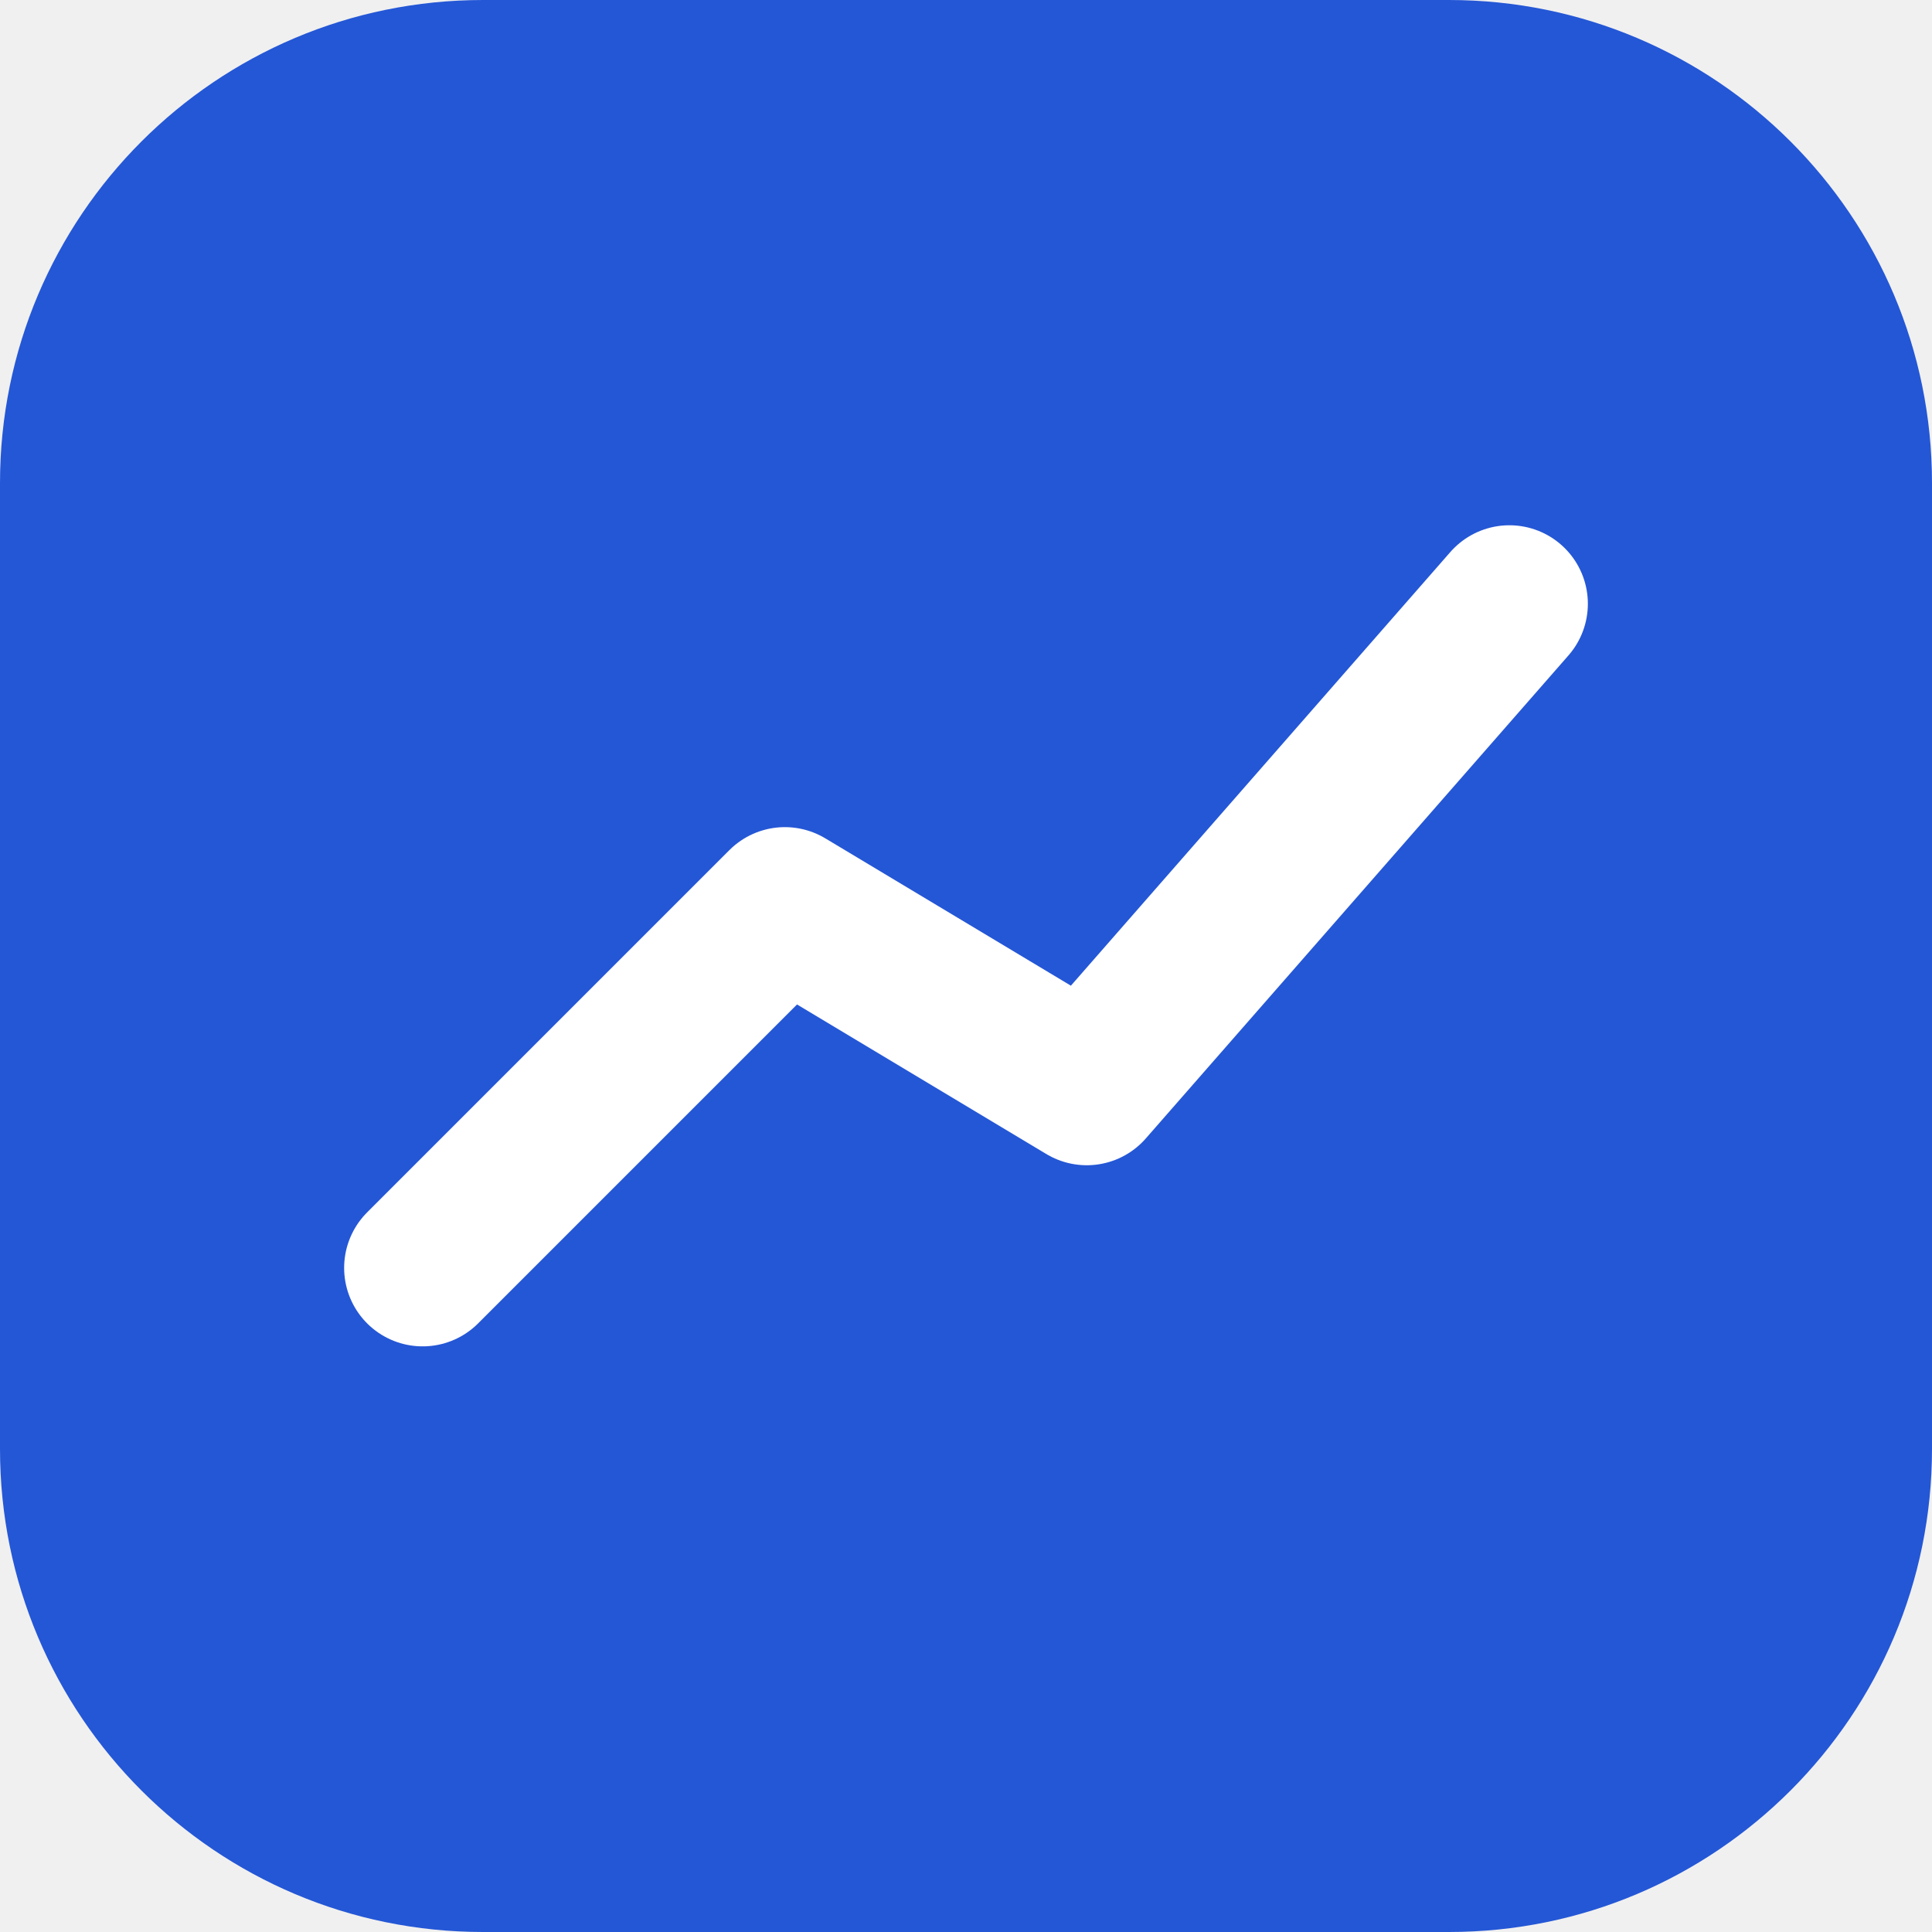
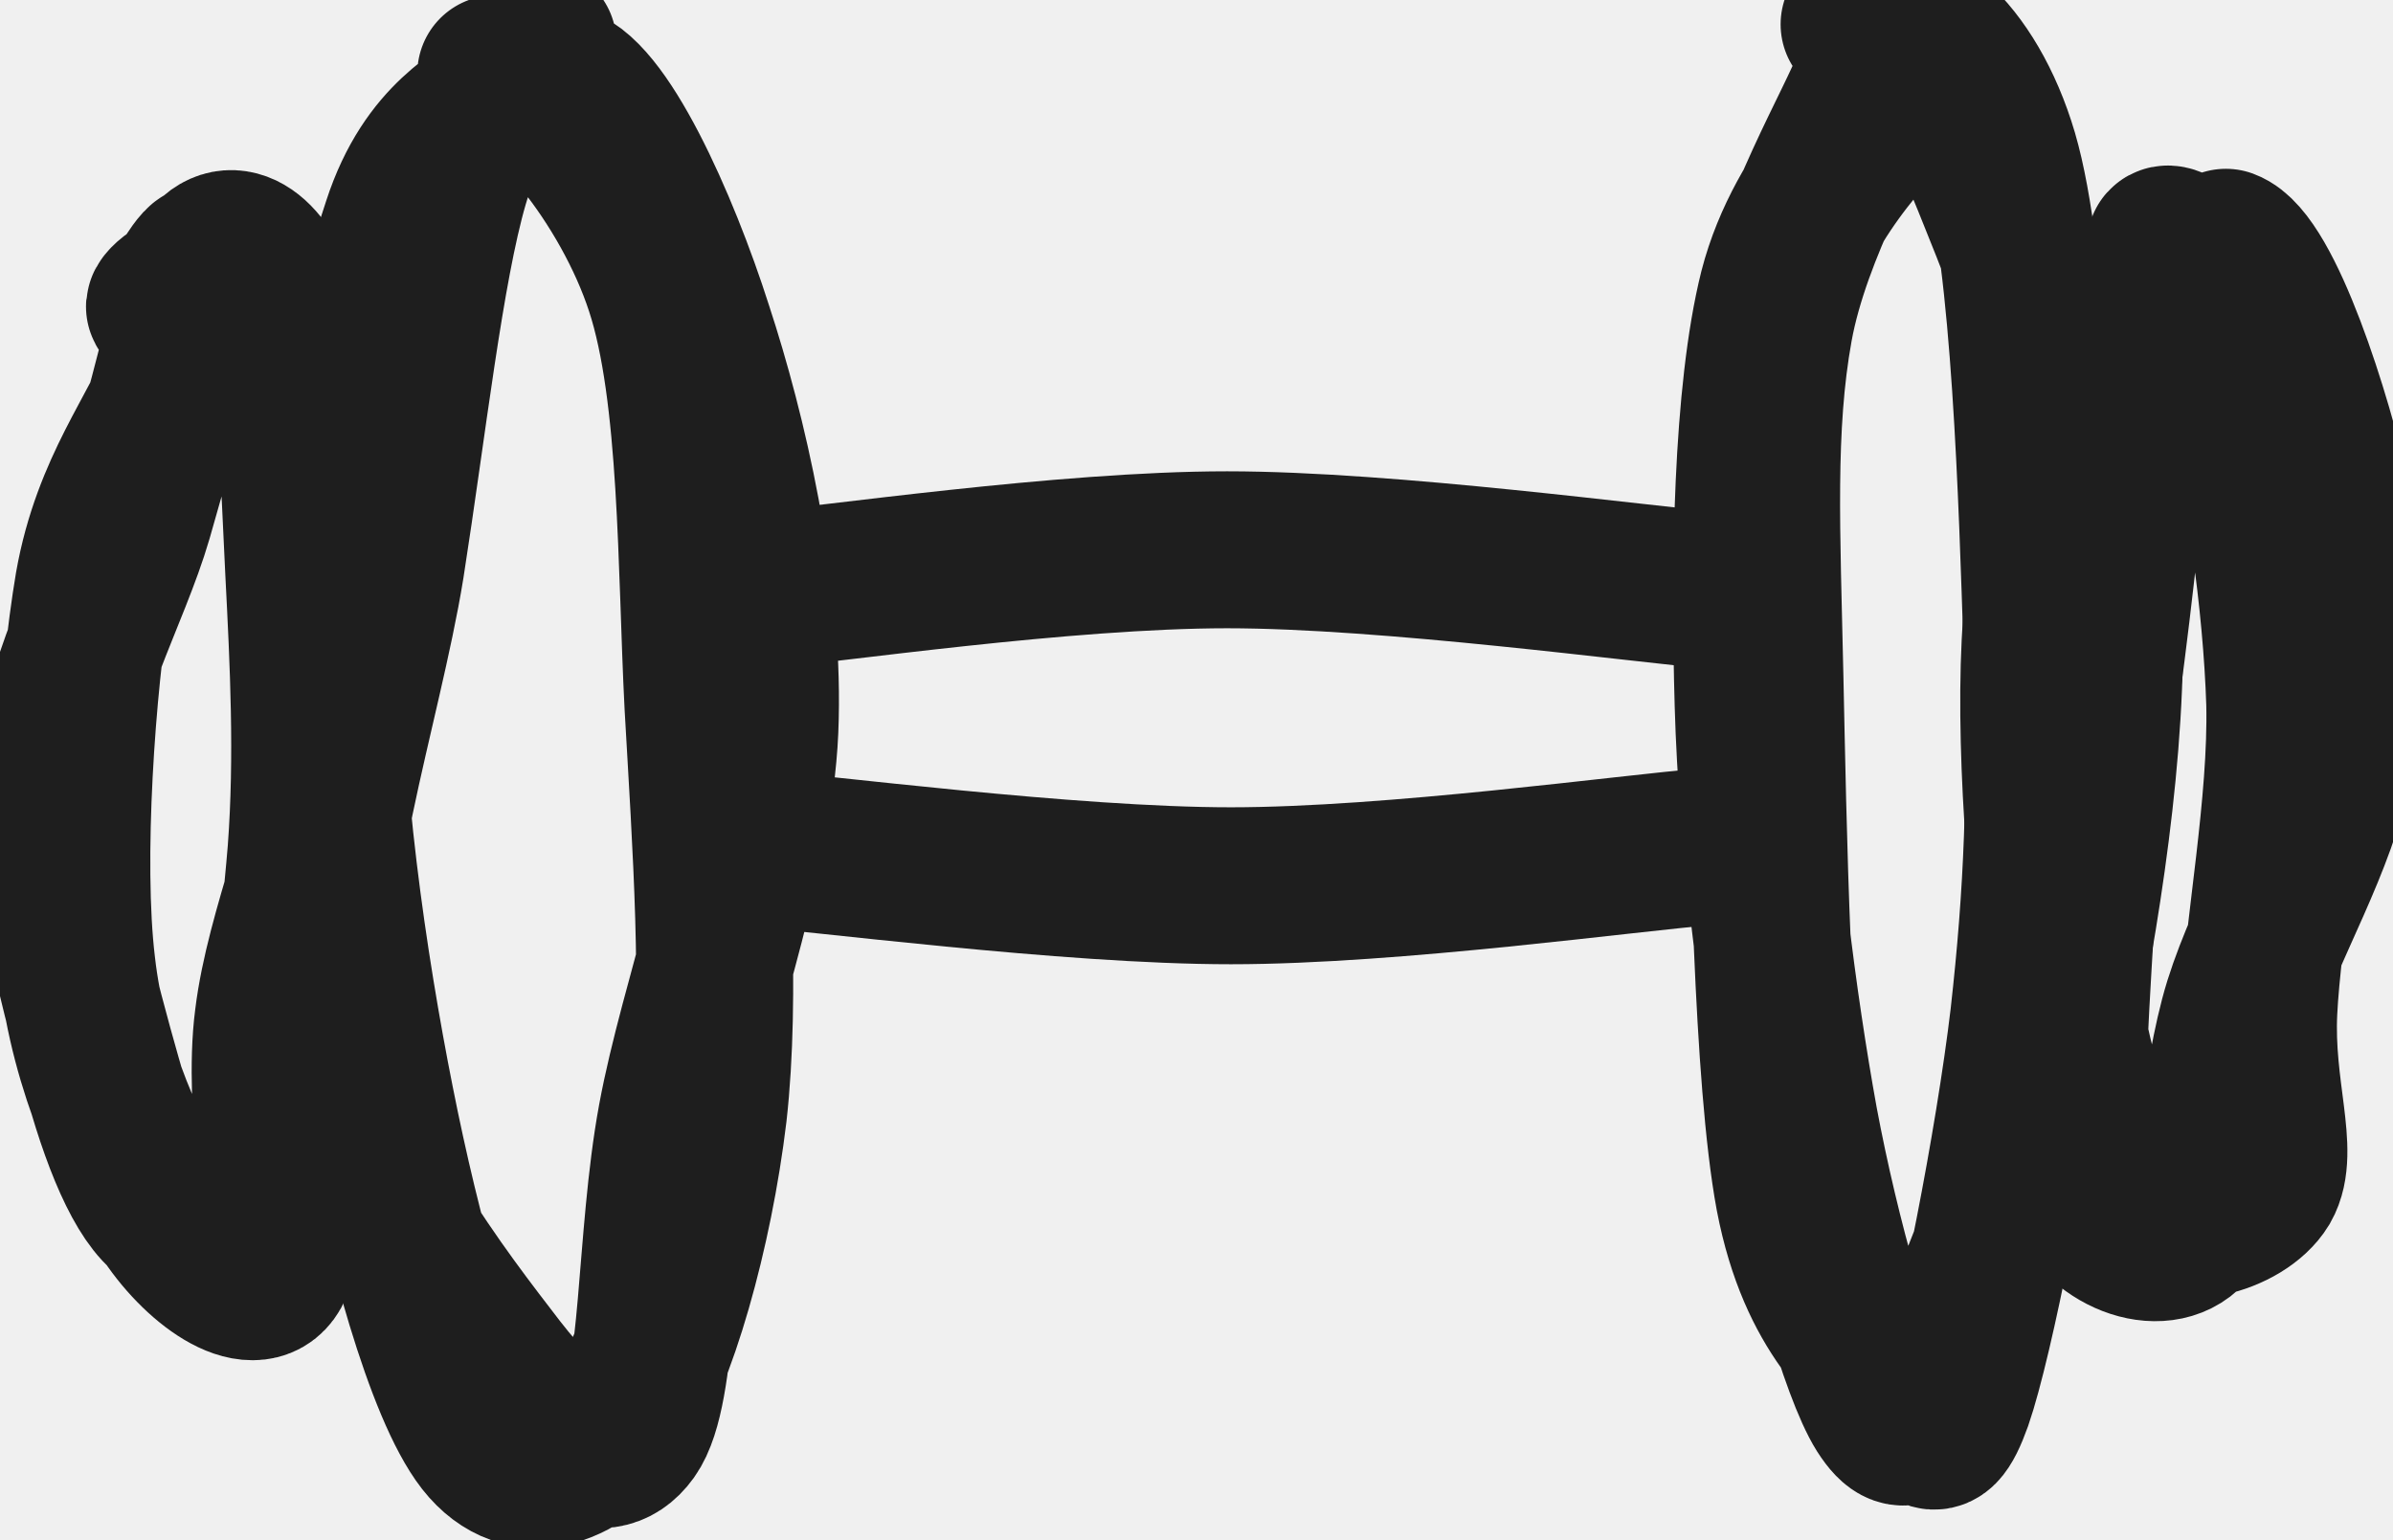
- <svg xmlns="http://www.w3.org/2000/svg" viewBox="0 0 32 32">
-   <rect width="32" height="32" rx="8" fill="#2457d6" />
-   <path d="M7 21 L13 15 L18 18 L25 10" stroke="#fff" stroke-width="2.6" fill="none" stroke-linecap="round" stroke-linejoin="round" />
+ <svg xmlns="http://www.w3.org/2000/svg" viewBox="9 9 30.49 19.62" fill="none" stroke="#1e1e1e" stroke-width="2">
+   <style>@media (prefers-color-scheme: dark) { svg { stroke: #f2f3f5 } }</style>
+   <g stroke-linecap="round" transform="translate(13.45687 10.27908) rotate(0 2.258921 8.670509)">
+     <path d="M1.86 -0.34 C2.43 -0.33, 3.56 1.03, 4 2.38 C4.44 3.72, 4.41 5.96, 4.5 7.71 C4.6 9.47, 4.74 11.39, 4.57 12.9 C4.39 14.4, 3.93 16.04, 3.45 16.74 C2.97 17.43, 2.23 17.74, 1.71 17.08 C1.19 16.41, 0.67 14.48, 0.33 12.76 C-0.01 11.05, -0.37 8.64, -0.32 6.78 C-0.27 4.92, 0.27 2.73, 0.65 1.59 C1.02 0.45, 1.71 0.21, 1.94 -0.03 C2.18 -0.27, 2.05 0.03, 2.03 0.16 M2.64 -0.22 C3.19 -0.14, 3.96 1.57, 4.39 2.92 C4.83 4.26, 5.27 6.18, 5.23 7.86 C5.2 9.54, 4.44 11.46, 4.16 12.98 C3.88 14.5, 3.95 16.44, 3.57 16.97 C3.19 17.5, 2.56 17.03, 1.89 16.17 C1.23 15.31, -0.19 13.51, -0.43 11.81 C-0.66 10.1, 0.17 7.72, 0.46 5.93 C0.74 4.14, 0.96 2.15, 1.28 1.05 C1.6 -0.05, 2.22 -0.46, 2.37 -0.67 C2.51 -0.87, 2.09 -0.52, 2.14 -0.18" />
+   </g>
+   <g stroke-linecap="round" transform="translate(31.0273 10) rotate(0 2.258921 8.670509)">
+     <path d="M2.36 0.46 C2.83 0.15, 3.02 0.51, 3.41 1.49 C3.81 2.47, 4.63 4.59, 4.76 6.34 C4.89 8.1, 4.54 10.37, 4.21 12.02 C3.89 13.67, 3.16 15.44, 2.78 16.26 C2.41 17.08, 2.29 17.46, 1.97 16.96 C1.66 16.47, 1.18 14.79, 0.9 13.29 C0.63 11.8, 0.36 9.74, 0.31 7.97 C0.26 6.21, 0.29 4.02, 0.62 2.7 C0.96 1.38, 2.01 0.45, 2.33 0.06 C2.66 -0.33, 2.63 0.21, 2.57 0.34 M1.66 -0.69 C2.2 -1.06, 3.06 -0.35, 3.45 0.97 C3.84 2.3, 3.93 5.41, 3.99 7.24 C4.05 9.07, 4 10.37, 3.82 11.97 C3.63 13.57, 3.14 16.06, 2.87 16.84 C2.59 17.62, 2.51 17.08, 2.17 16.65 C1.83 16.22, 1.12 15.75, 0.83 14.24 C0.55 12.74, 0.5 9.46, 0.46 7.62 C0.42 5.77, 0.35 4.44, 0.58 3.17 C0.81 1.9, 1.62 0.57, 1.83 0 C2.04 -0.58, 1.76 -0.37, 1.85 -0.26" />
+   </g>
+   <g stroke-linecap="round">
+     <g transform="translate(18.57535 16.53562) rotate(0 6.195925 -0.2655479)">
+       <path d="M0 0 C1.01 -0.09, 3.99 -0.53, 6.06 -0.53 C8.12 -0.53, 11.34 -0.09, 12.39 0 M0 0 C1.01 -0.09, 3.99 -0.53, 6.06 -0.53 C8.12 -0.53, 11.34 -0.09, 12.39 0" />
+     </g>
+   </g>
+   <g stroke-linecap="round">
+     <g transform="translate(18.38329 19.78683) rotate(0 6.195925 0.2502873)">
+       <path d="M0 0 C1.05 0.08, 4.23 0.5, 6.3 0.5 C8.37 0.5, 11.38 0.08, 12.39 0 M0 0 C1.05 0.08, 4.23 0.5, 6.3 0.5 C8.37 0.5, 11.38 0.08, 12.39 0" />
+     </g>
+   </g>
+   <g stroke-linecap="round" transform="translate(35.28053 12.46083) rotate(0 1.603293 6.022084)">
+     <path d="M1.19 0.28 C1.39 0.26, 2.01 0.79, 2.28 1.66 C2.55 2.53, 2.79 4.21, 2.83 5.5 C2.86 6.79, 2.55 8.4, 2.5 9.42 C2.45 10.44, 2.78 11.21, 2.54 11.63 C2.29 12.04, 1.43 12.28, 1.01 11.9 C0.59 11.51, 0.22 10.57, 0.01 9.33 C-0.21 8.09, -0.38 5.88, -0.27 4.47 C-0.17 3.05, 0.28 1.54, 0.63 0.83 C0.98 0.12, 1.7 0.42, 1.81 0.22 C1.92 0.03, 1.39 -0.43, 1.31 -0.34 M2.08 -0.31 C2.57 -0.13, 3.21 1.86, 3.44 2.95 C3.67 4.04, 3.65 5.16, 3.46 6.22 C3.27 7.28, 2.6 8.34, 2.29 9.33 C1.98 10.33, 1.94 11.81, 1.6 12.2 C1.25 12.59, 0.46 12.29, 0.22 11.66 C-0.02 11.02, 0.09 9.63, 0.16 8.41 C0.23 7.2, 0.47 5.61, 0.62 4.36 C0.77 3.12, 0.91 1.63, 1.05 0.92 C1.18 0.21, 1.32 0.12, 1.43 0.1 C1.53 0.08, 1.49 0.64, 1.69 0.8" />
+   </g>
+   <g stroke-linecap="round" transform="translate(10 12.57399) rotate(0 1.603293 6.022084)">
+     <path d="M1.62 -0.18 C1.91 -0.65, 2.35 -0.34, 2.56 0.31 C2.77 0.96, 2.81 2.55, 2.87 3.71 C2.93 4.87, 2.99 6.06, 2.9 7.27 C2.8 8.49, 2.58 10.24, 2.3 11.01 C2.02 11.79, 1.55 12.09, 1.22 11.95 C0.89 11.8, 0.57 11.09, 0.31 10.16 C0.05 9.24, -0.41 7.6, -0.34 6.4 C-0.28 5.21, 0.42 4.01, 0.71 3.01 C1 2, 1.33 0.83, 1.39 0.38 C1.46 -0.06, 1.05 0.32, 1.1 0.34 M1.62 -0.01 C2 0.07, 2.87 1, 3.16 1.96 C3.44 2.92, 3.44 4.52, 3.33 5.77 C3.21 7.01, 2.62 8.27, 2.48 9.41 C2.33 10.55, 2.69 12.2, 2.47 12.61 C2.24 13.02, 1.52 12.52, 1.11 11.87 C0.69 11.22, 0.13 10.06, -0.02 8.73 C-0.18 7.4, -0.02 5.13, 0.19 3.89 C0.41 2.64, 1.03 1.93, 1.27 1.25 C1.51 0.57, 1.62 -0.04, 1.62 -0.2 C1.61 -0.35, 1.26 0.26, 1.23 0.33" />
+   </g>
</svg>
